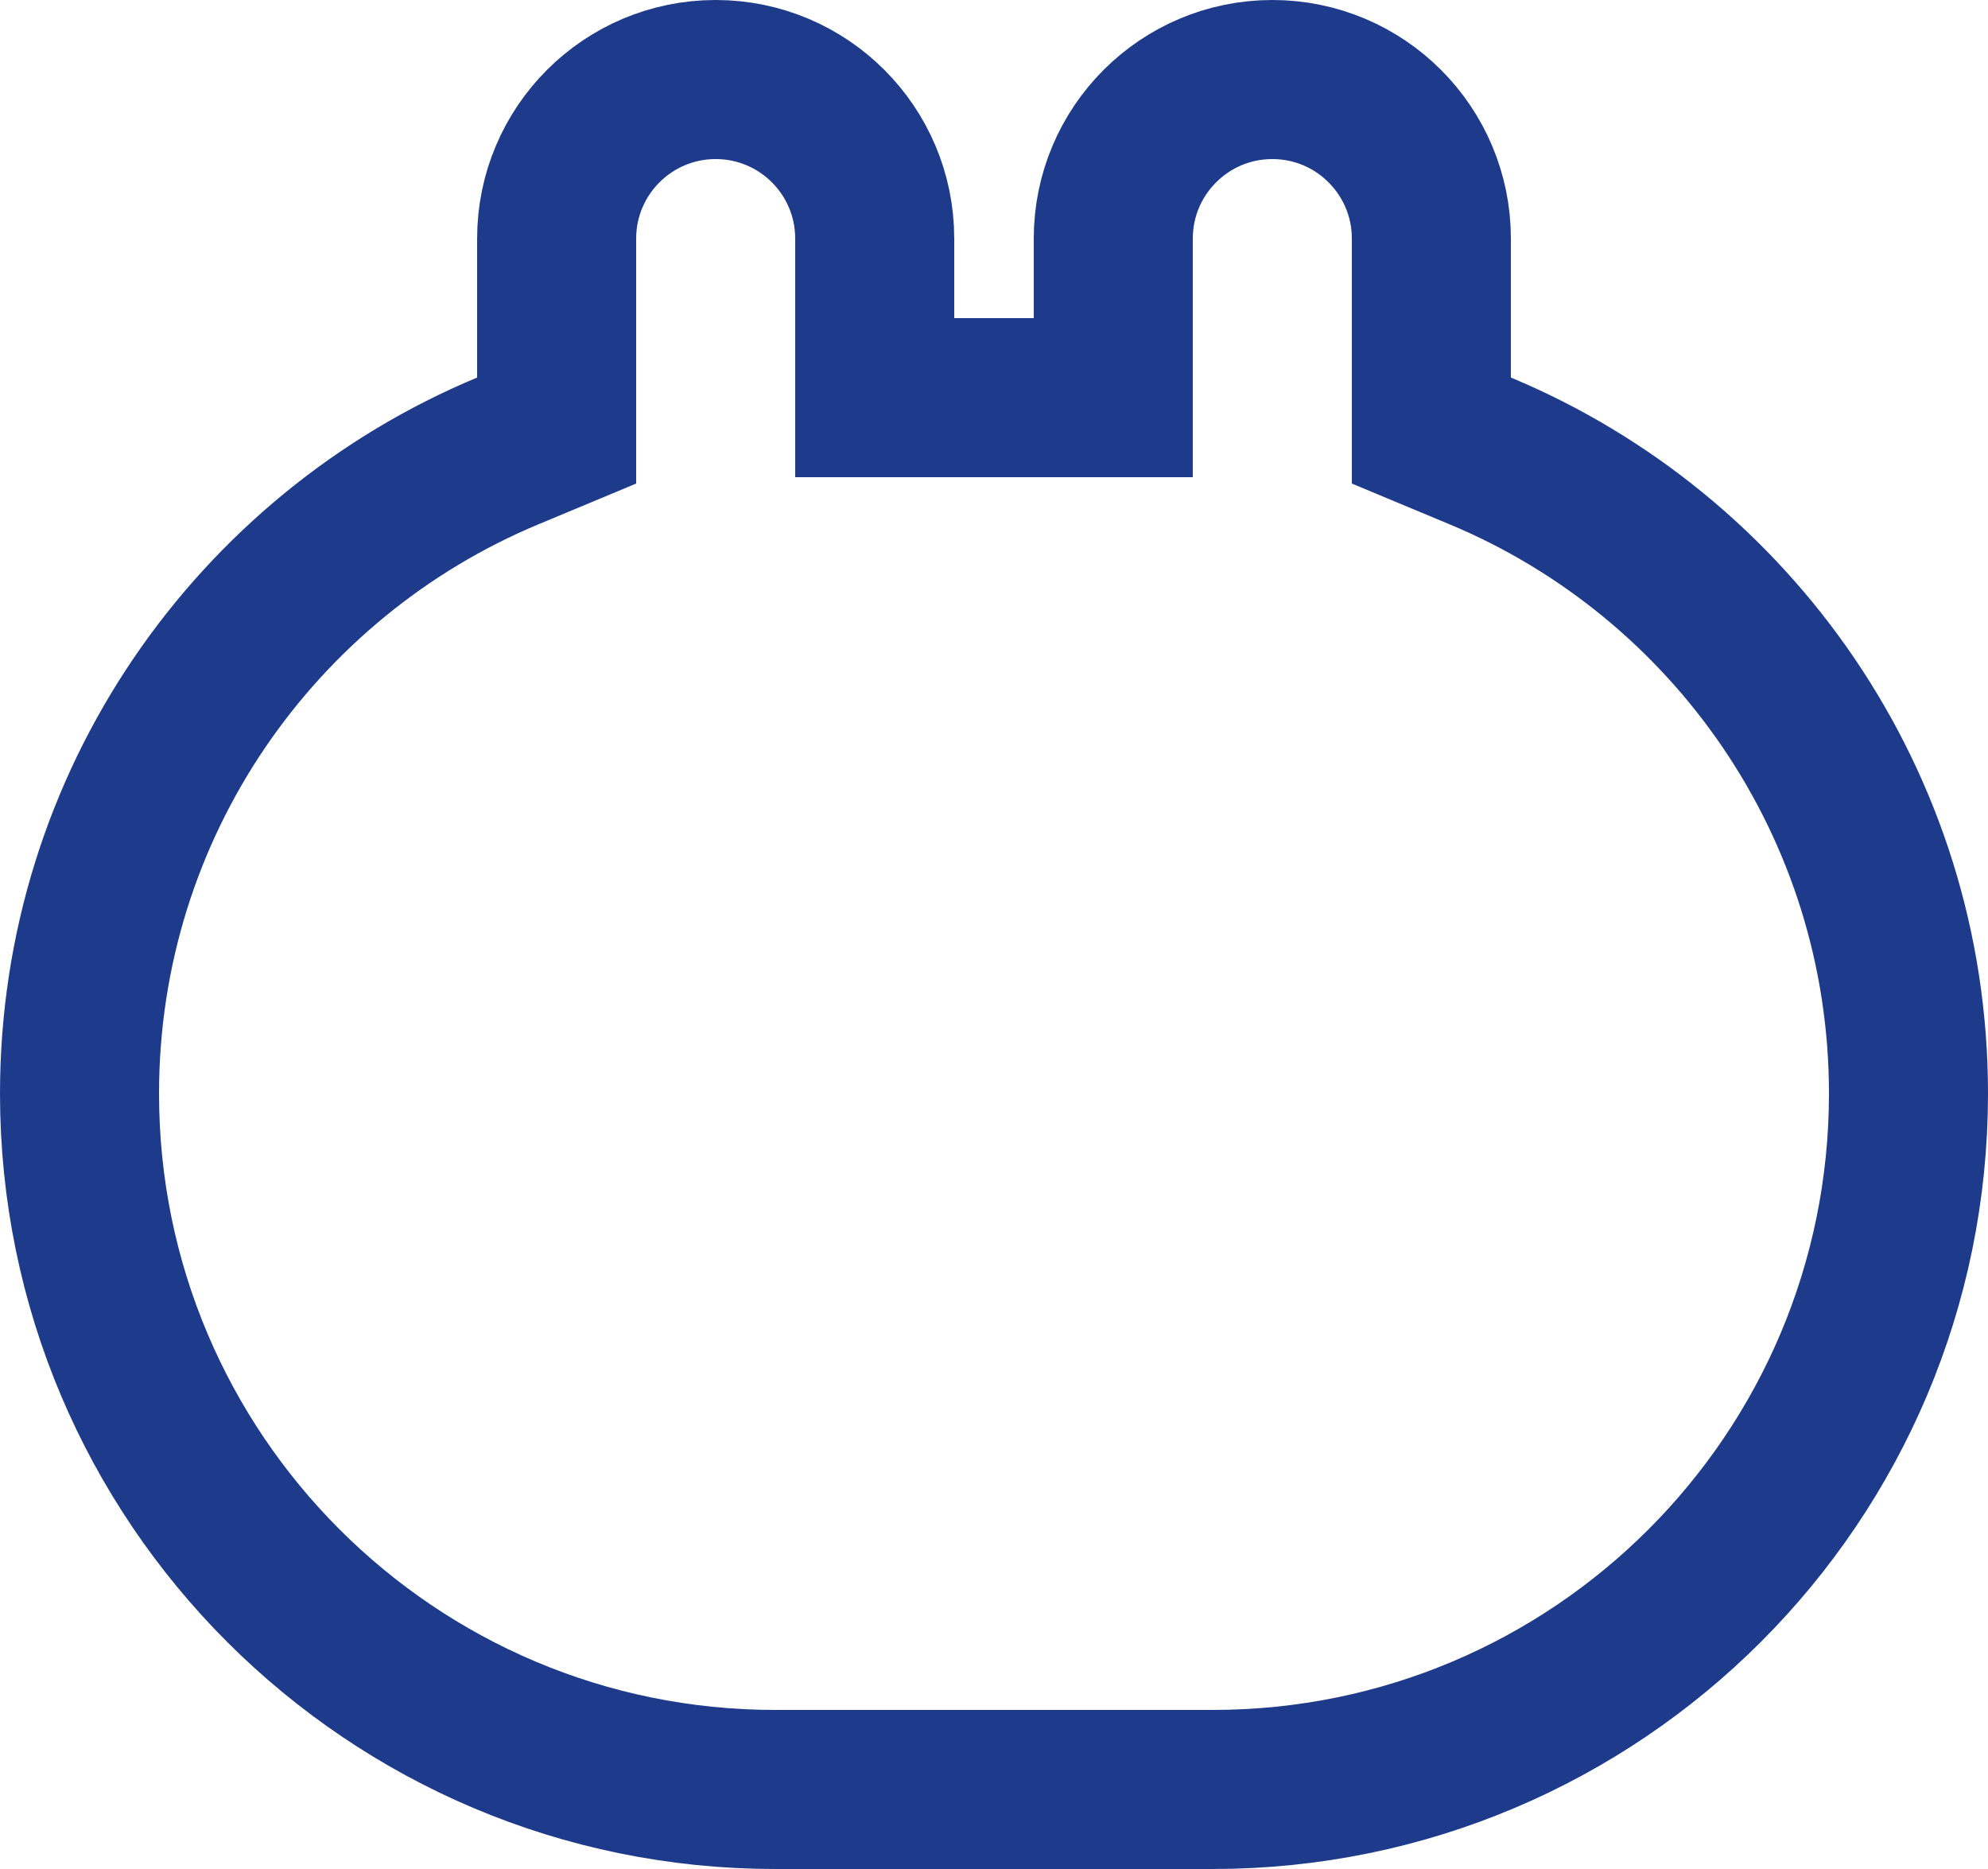
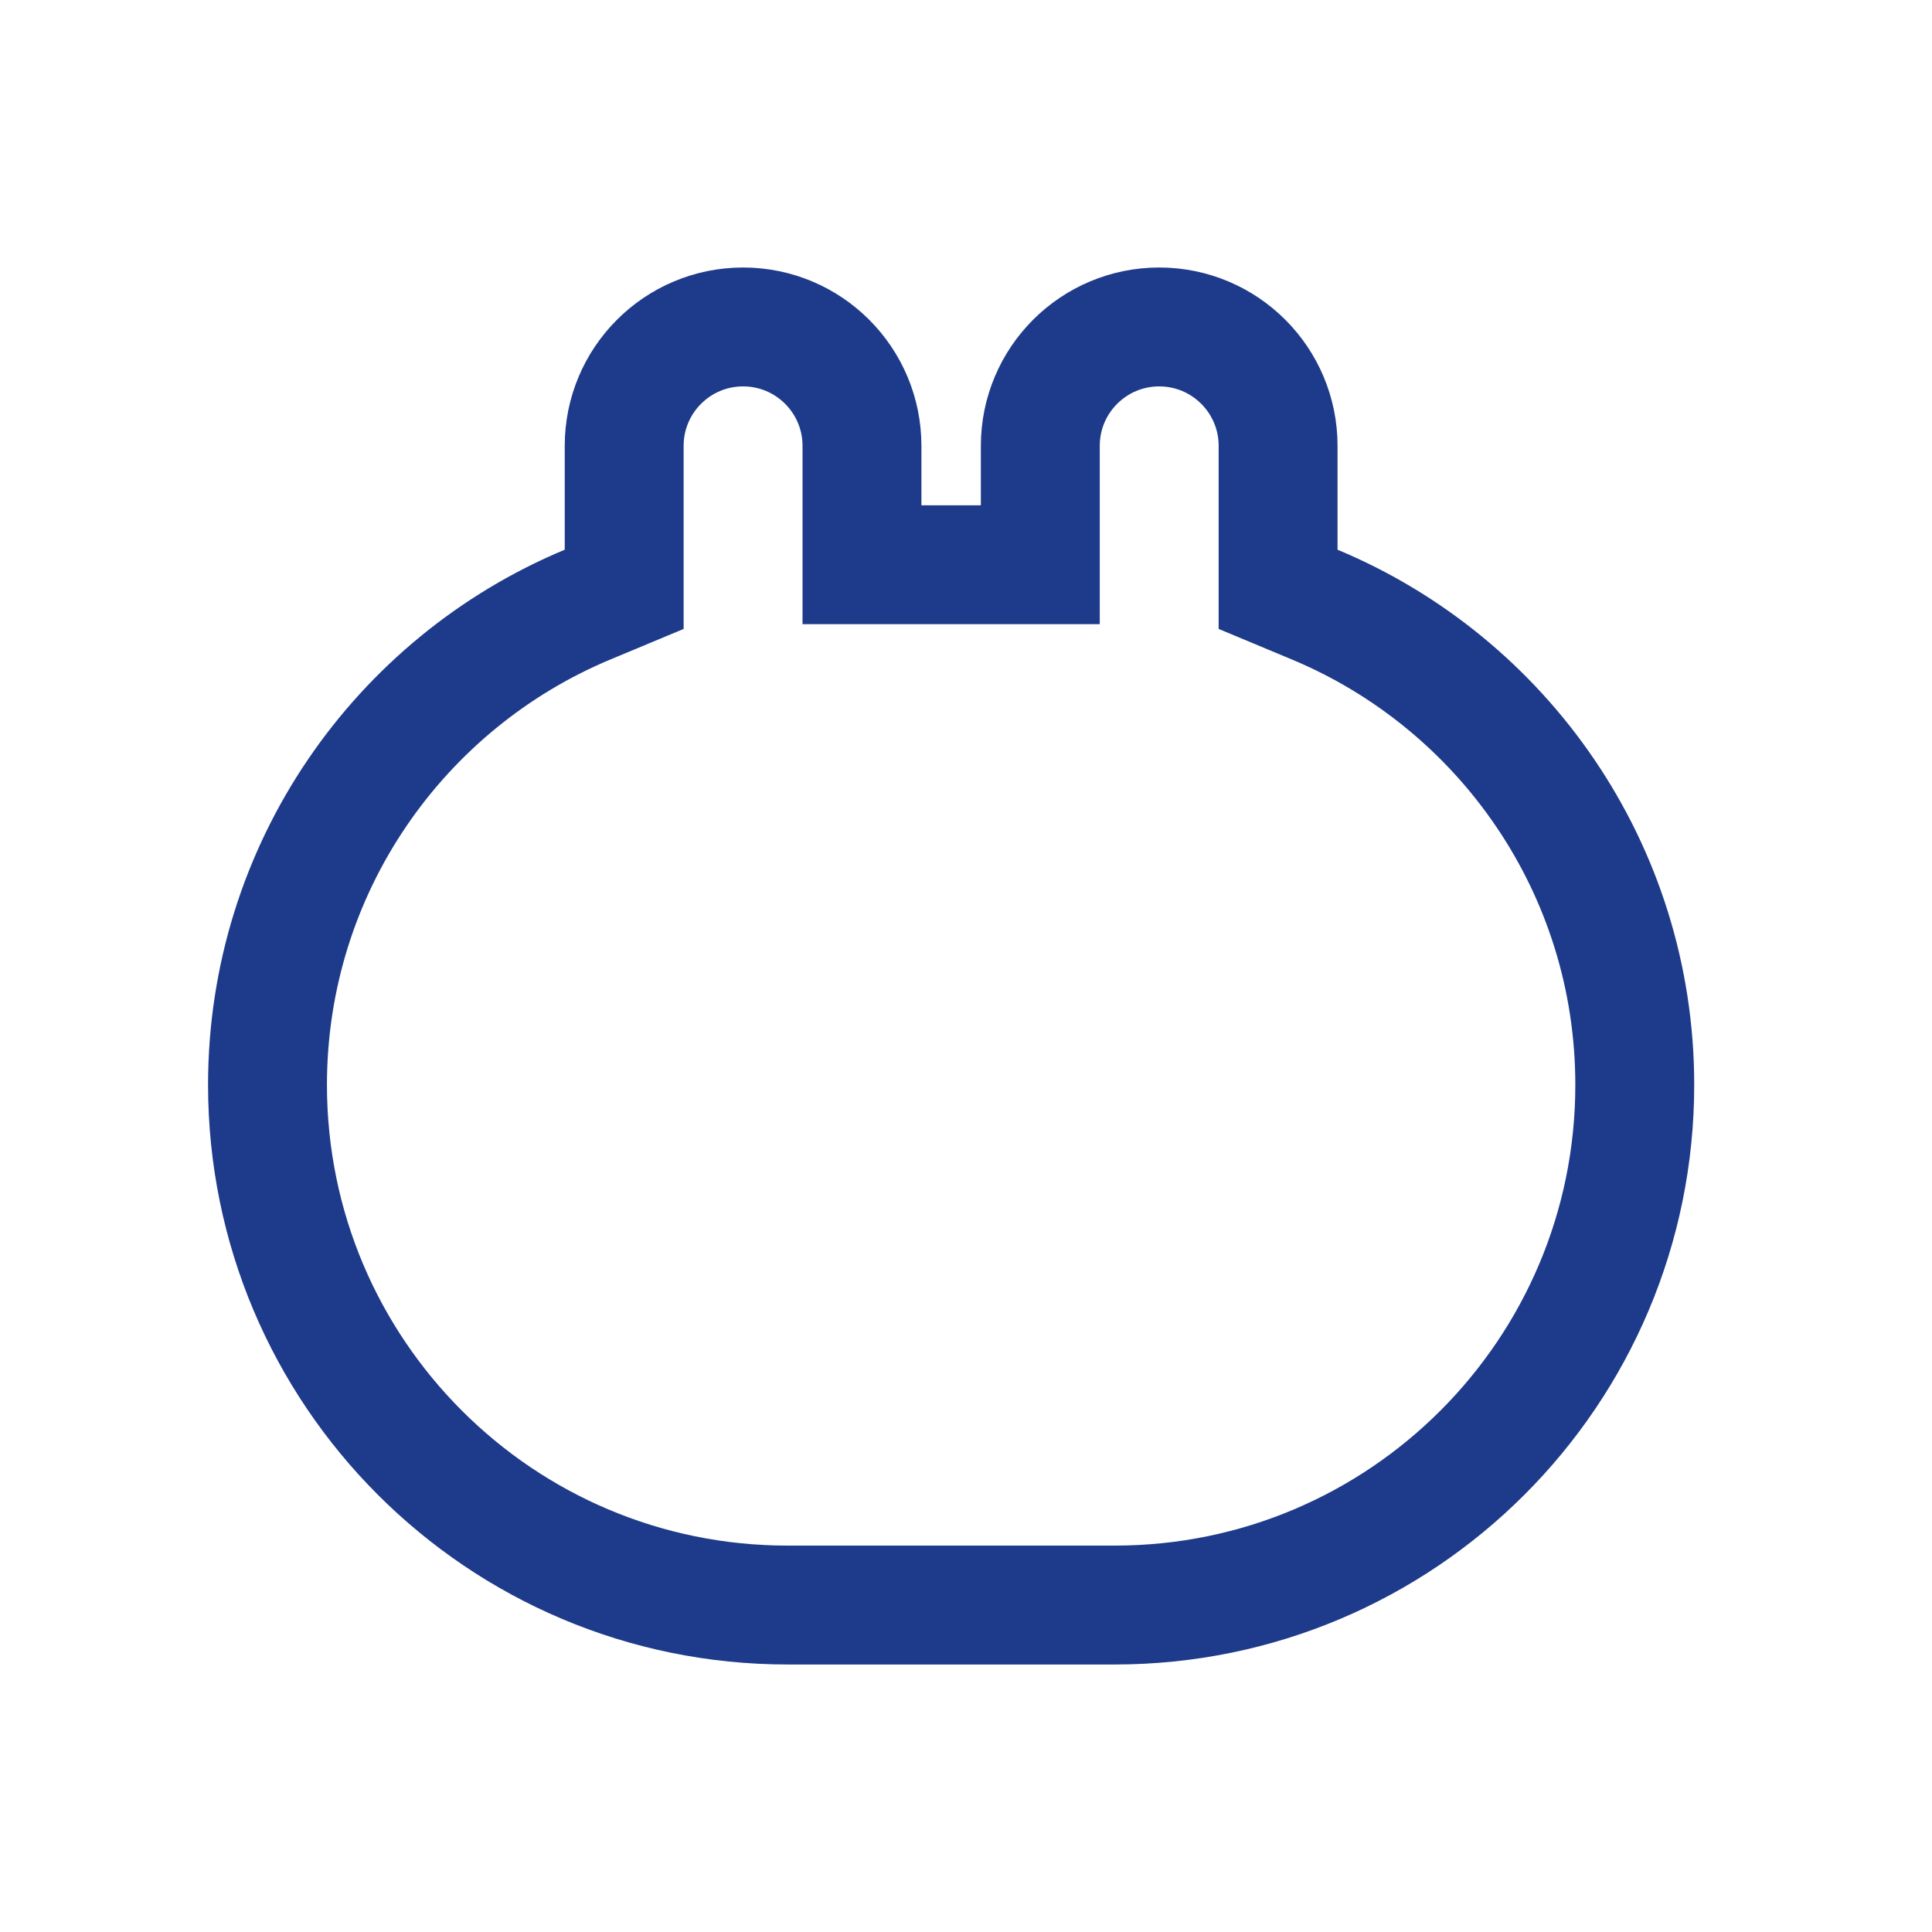
- <svg xmlns="http://www.w3.org/2000/svg" width="50" height="47" viewBox="0 0 50 47" fill="none">
-   <path d="M22 8V10H24H26H28V8V6C28 3.791 29.791 2 32 2C34.209 2 36 3.791 36 6V9.494V10.827L37.23 11.34C43.558 13.979 48 20.223 48 27.5C48 37.165 40.165 45 30.5 45H19.5C9.835 45 2 37.165 2 27.5C2 20.223 6.442 13.979 12.77 11.34L14 10.827V9.494V6C14 3.791 15.791 2 18 2C20.209 2 22 3.791 22 6V8Z" stroke="#1E3A8A" stroke-width="4" />
+ <svg xmlns="http://www.w3.org/2000/svg" width="65" height="65" viewBox="0 0 65 65" fill="none">
+   <path d="M29 17V19H31H33H35V17V15C35 12.791 36.791 11 39 11C41.209 11 43 12.791 43 15V18.494V19.827L44.23 20.34C50.558 22.979 55 29.223 55 36.5C55 46.165 47.165 54 37.5 54H26.5C16.835 54 9 46.165 9 36.5C9 29.223 13.442 22.979 19.77 20.34L21 19.827V18.494V15C21 12.791 22.791 11 25 11C27.209 11 29 12.791 29 15V17Z" stroke="#1E3A8A" stroke-width="4" />
</svg>
